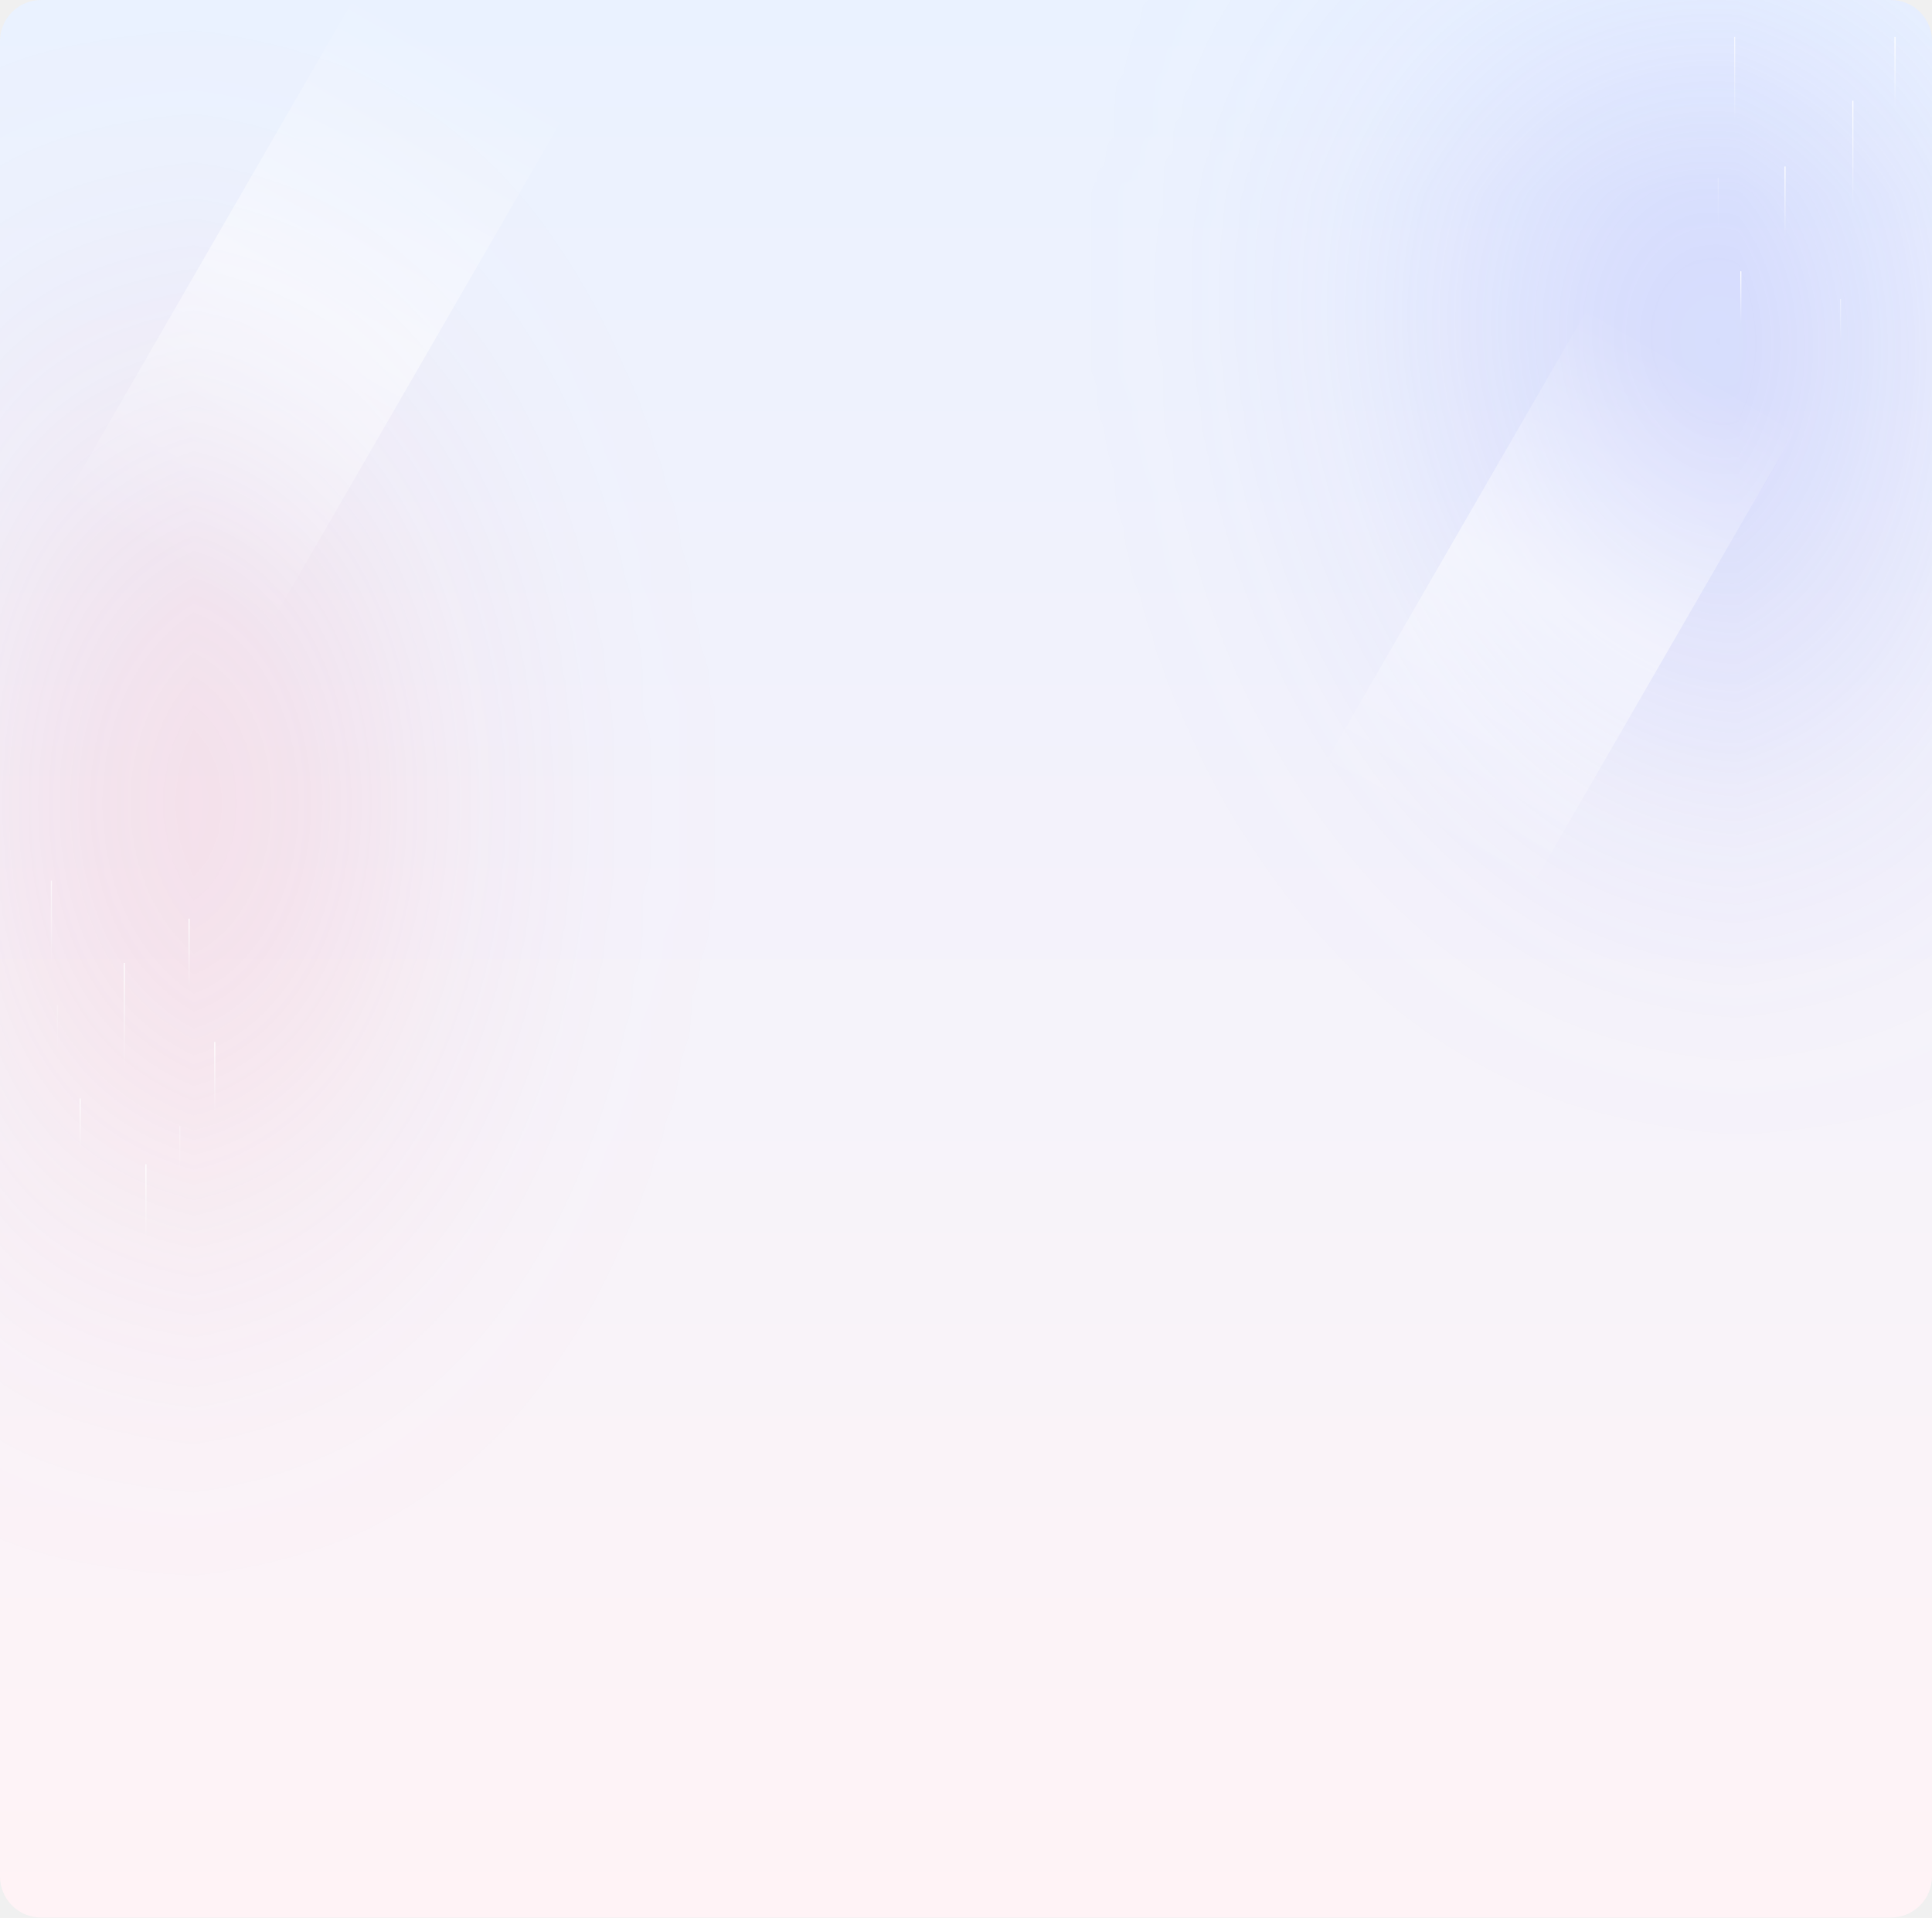
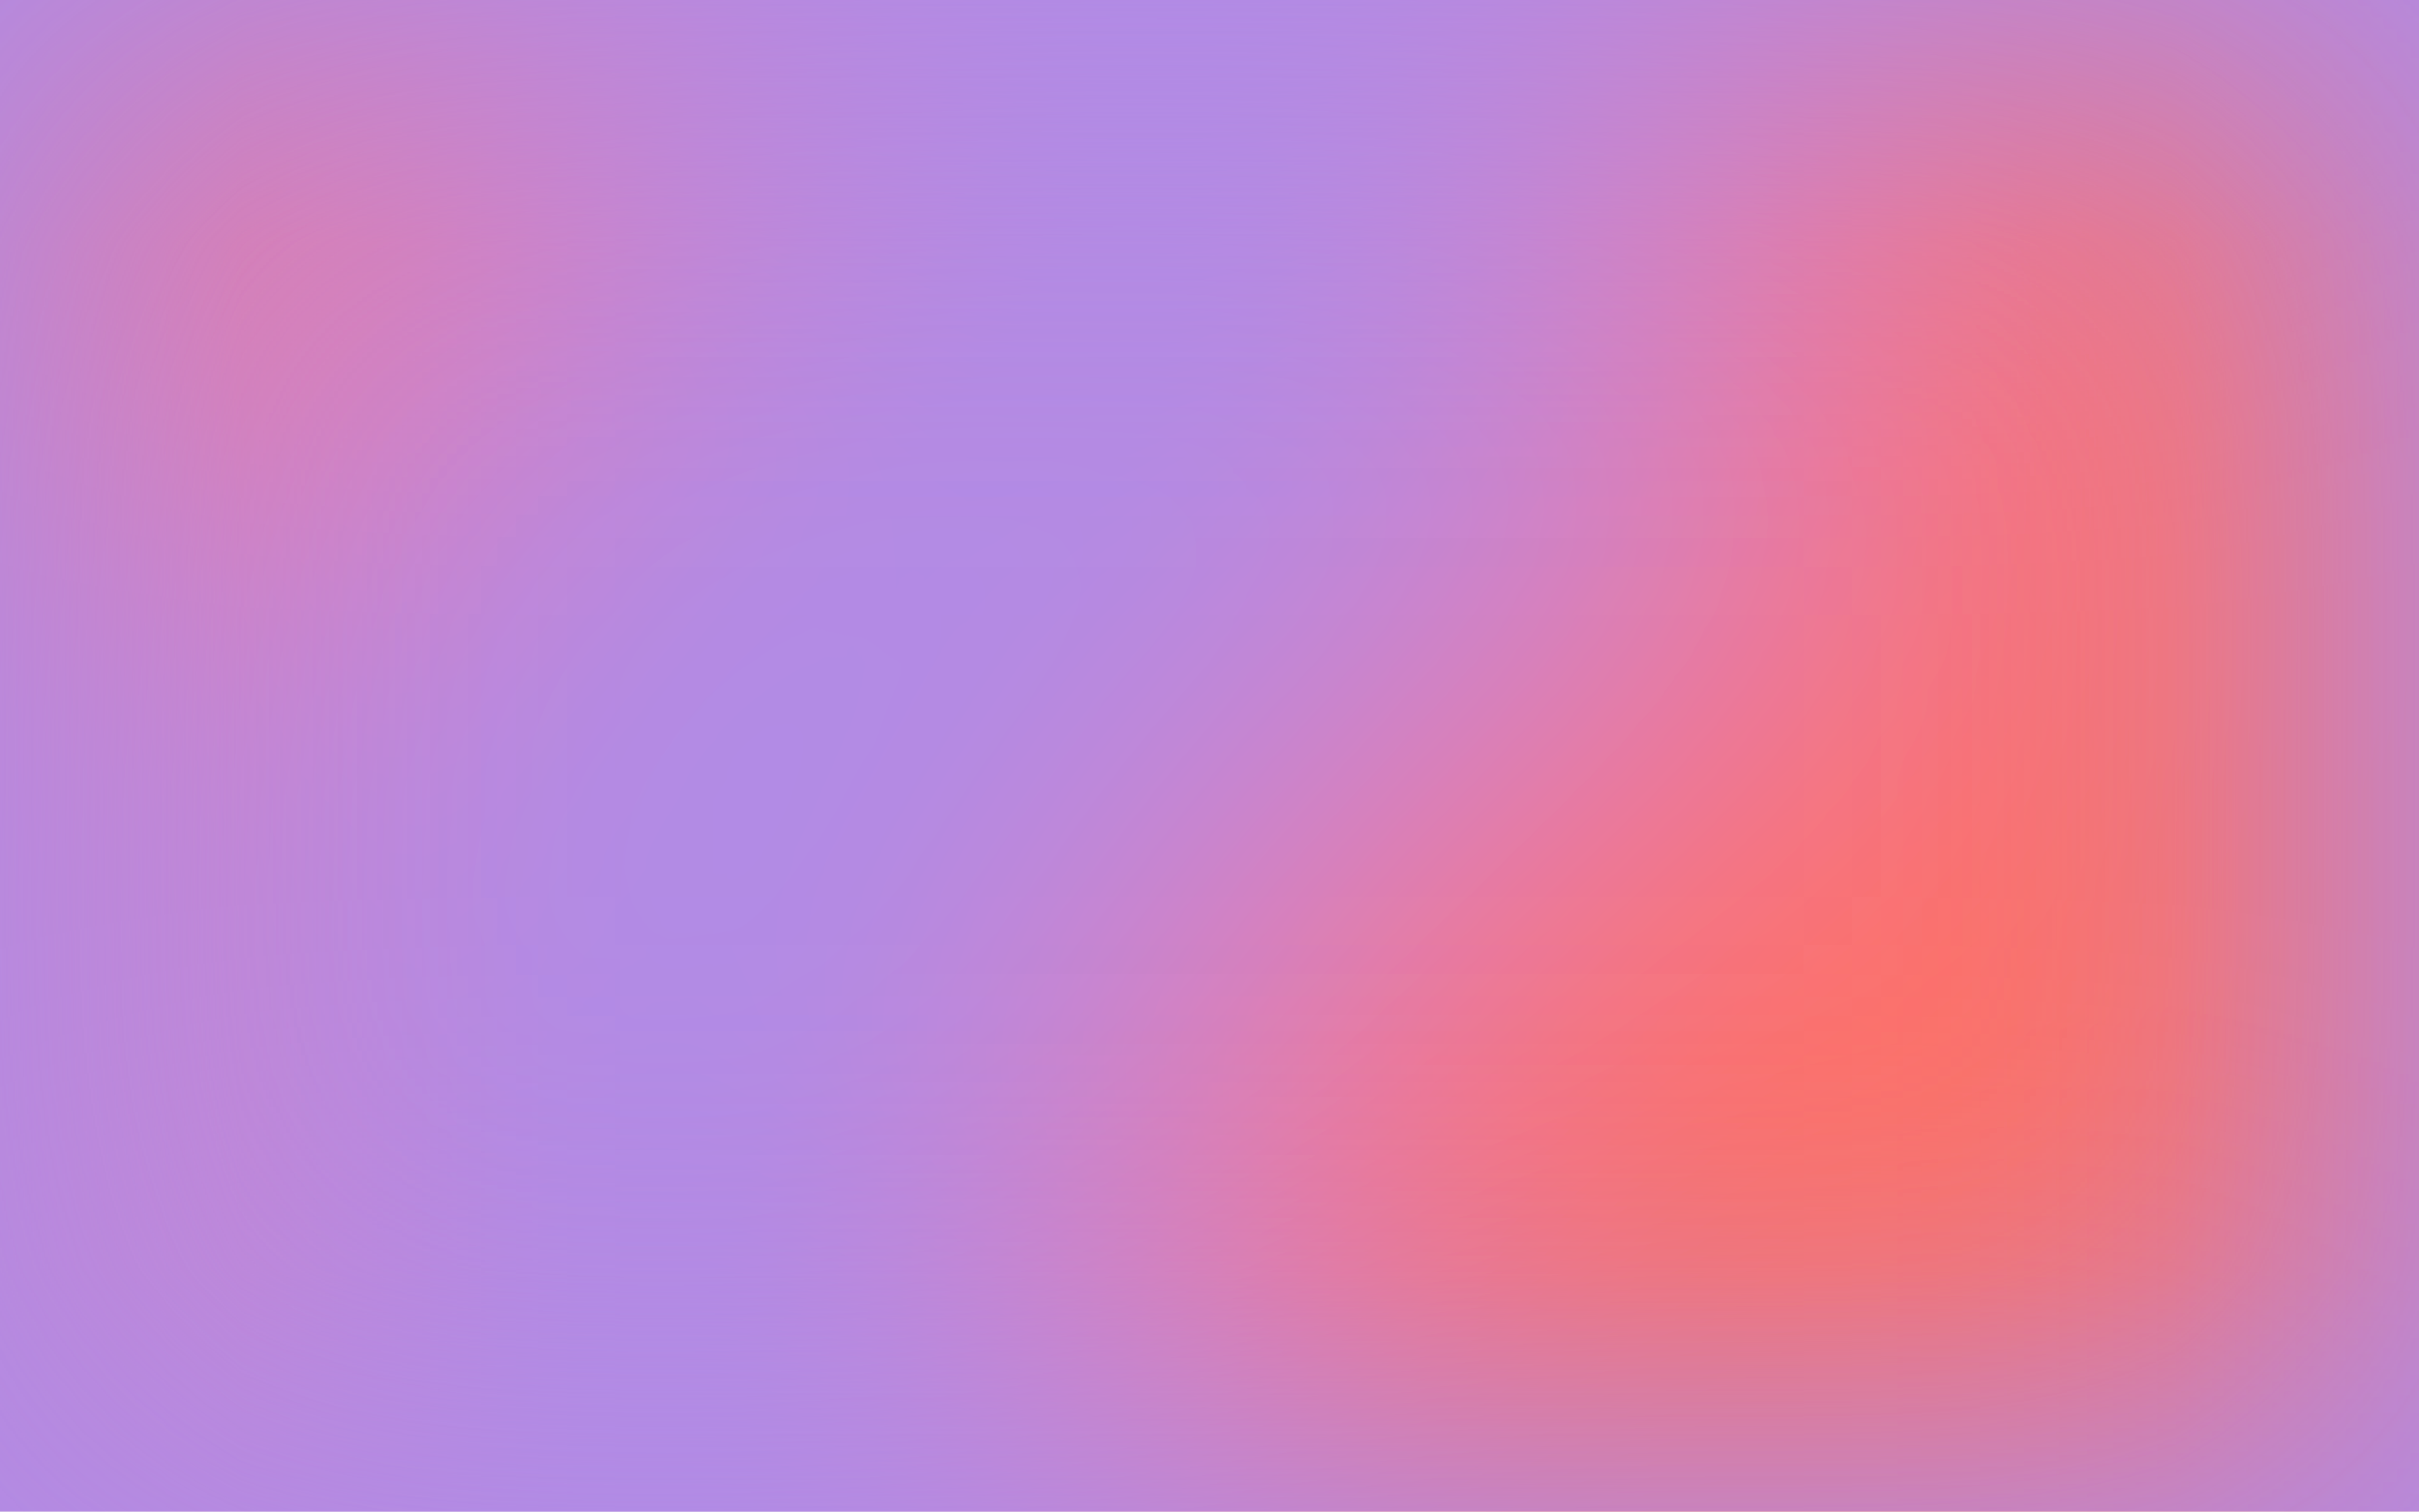
- <svg xmlns="http://www.w3.org/2000/svg" width="1880" height="1866" viewBox="0 0 1880 1866" fill="none">
-   <g clip-path="url(#clip0_9323_314)">
-     <rect width="1880" height="1866" rx="40" fill="url(#paint0_linear_9323_314)" />
-     <g opacity="0.35" filter="url(#filter0_f_9323_314)">
-       <ellipse cx="1869.5" cy="259.5" rx="384.5" ry="476.5" fill="#7C87FB" />
-     </g>
-     <g opacity="0.35" filter="url(#filter1_f_9323_314)">
-       <ellipse cx="-84" cy="781.5" rx="357" ry="438.5" fill="#FA7185" />
-     </g>
-     <rect x="1546.83" y="297" width="234.11" height="527.655" transform="rotate(30 1546.83 297)" fill="url(#paint1_linear_9323_314)" />
-     <rect x="349.436" y="-10" width="234.112" height="578.872" transform="rotate(30 349.436 -10)" fill="url(#paint2_linear_9323_314)" />
-     <path d="M121 937V1046" stroke="url(#paint3_linear_9323_314)" />
-     <path d="M142 1133L142 1209" stroke="url(#paint4_linear_9323_314)" />
-     <path opacity="0.7" d="M50 857L50 942" stroke="url(#paint5_linear_9323_314)" />
-     <path d="M209 1014L209 1086" stroke="url(#paint6_linear_9323_314)" />
-     <path d="M184 894L184 966" stroke="url(#paint7_linear_9323_314)" />
-     <path d="M78 1069L78 1122" stroke="url(#paint8_linear_9323_314)" />
-     <path opacity="0.4" d="M175 1096L175 1140" stroke="url(#paint9_linear_9323_314)" />
-     <path opacity="0.2" d="M56 978L56 1029" stroke="url(#paint10_linear_9323_314)" />
-     <path d="M1803 98V207" stroke="url(#paint11_linear_9323_314)" />
-     <path opacity="0.7" d="M1688 36L1688 121" stroke="url(#paint12_linear_9323_314)" />
-     <path d="M1737 162L1737 234" stroke="url(#paint13_linear_9323_314)" />
-     <path d="M1844 36L1844 108" stroke="url(#paint14_linear_9323_314)" />
-     <path d="M1694 264L1694 317" stroke="url(#paint15_linear_9323_314)" />
-     <path opacity="0.4" d="M1791 291L1791 335" stroke="url(#paint16_linear_9323_314)" />
-     <path opacity="0.2" d="M1672 173L1672 224" stroke="url(#paint17_linear_9323_314)" />
-   </g>
+ <svg xmlns="http://www.w3.org/2000/svg" id="visual" viewBox="0 0 1600 1000" width="1600" height="1000" version="1.1">
  <defs>
-     <filter id="filter0_f_9323_314" x="985" y="-717" width="1769" height="1953" filterUnits="userSpaceOnUse" color-interpolation-filters="sRGB">
+     <filter id="blur1" x="-10%" y="-10%" width="120%" height="120%">
      <feFlood flood-opacity="0" result="BackgroundImageFix" />
      <feBlend mode="normal" in="SourceGraphic" in2="BackgroundImageFix" result="shape" />
-       <feGaussianBlur stdDeviation="250" result="effect1_foregroundBlur_9323_314" />
+       <feGaussianBlur stdDeviation="280" result="effect1_foregroundBlur" />
    </filter>
-     <filter id="filter1_f_9323_314" x="-941" y="-157" width="1714" height="1877" filterUnits="userSpaceOnUse" color-interpolation-filters="sRGB">
-       <feFlood flood-opacity="0" result="BackgroundImageFix" />
-       <feBlend mode="normal" in="SourceGraphic" in2="BackgroundImageFix" result="shape" />
-       <feGaussianBlur stdDeviation="250" result="effect1_foregroundBlur_9323_314" />
-     </filter>
-     <linearGradient id="paint0_linear_9323_314" x1="940" y1="0" x2="940" y2="1866" gradientUnits="userSpaceOnUse">
-       <stop stop-color="#EAF2FF" />
-       <stop offset="1" stop-color="#FFF3F6" />
-     </linearGradient>
-     <linearGradient id="paint1_linear_9323_314" x1="1663.88" y1="297" x2="1663.88" y2="824.655" gradientUnits="userSpaceOnUse">
-       <stop stop-color="white" stop-opacity="0" />
-       <stop offset="0.5" stop-color="white" stop-opacity="0.5" />
-       <stop offset="1" stop-color="white" stop-opacity="0" />
-     </linearGradient>
-     <linearGradient id="paint2_linear_9323_314" x1="466.492" y1="-10" x2="466.492" y2="568.872" gradientUnits="userSpaceOnUse">
-       <stop stop-color="white" stop-opacity="0" />
-       <stop offset="0.5" stop-color="white" stop-opacity="0.5" />
-       <stop offset="1" stop-color="white" stop-opacity="0" />
-     </linearGradient>
-     <linearGradient id="paint3_linear_9323_314" x1="121.5" y1="937" x2="121.5" y2="1046" gradientUnits="userSpaceOnUse">
-       <stop stop-color="white" />
-       <stop offset="0.958" stop-color="white" stop-opacity="0" />
-     </linearGradient>
-     <linearGradient id="paint4_linear_9323_314" x1="142.5" y1="1133" x2="142.5" y2="1209" gradientUnits="userSpaceOnUse">
-       <stop stop-color="white" />
-       <stop offset="0.958" stop-color="white" stop-opacity="0" />
-     </linearGradient>
-     <linearGradient id="paint5_linear_9323_314" x1="50.5" y1="857" x2="50.5" y2="942" gradientUnits="userSpaceOnUse">
-       <stop stop-color="white" />
-       <stop offset="0.958" stop-color="white" stop-opacity="0" />
-     </linearGradient>
-     <linearGradient id="paint6_linear_9323_314" x1="209.5" y1="1014" x2="209.5" y2="1086" gradientUnits="userSpaceOnUse">
-       <stop stop-color="white" />
-       <stop offset="0.958" stop-color="white" stop-opacity="0" />
-     </linearGradient>
-     <linearGradient id="paint7_linear_9323_314" x1="184.5" y1="894" x2="184.5" y2="966" gradientUnits="userSpaceOnUse">
-       <stop stop-color="white" />
-       <stop offset="0.958" stop-color="white" stop-opacity="0" />
-     </linearGradient>
-     <linearGradient id="paint8_linear_9323_314" x1="78.5" y1="1069" x2="78.5" y2="1122" gradientUnits="userSpaceOnUse">
-       <stop stop-color="white" />
-       <stop offset="0.958" stop-color="white" stop-opacity="0" />
-     </linearGradient>
-     <linearGradient id="paint9_linear_9323_314" x1="175.5" y1="1096" x2="175.5" y2="1140" gradientUnits="userSpaceOnUse">
-       <stop stop-color="white" />
-       <stop offset="0.958" stop-color="white" stop-opacity="0" />
-     </linearGradient>
-     <linearGradient id="paint10_linear_9323_314" x1="56.5" y1="978" x2="56.5" y2="1029" gradientUnits="userSpaceOnUse">
-       <stop stop-color="white" />
-       <stop offset="0.958" stop-color="white" stop-opacity="0" />
-     </linearGradient>
-     <linearGradient id="paint11_linear_9323_314" x1="1803.5" y1="98" x2="1803.5" y2="207" gradientUnits="userSpaceOnUse">
-       <stop stop-color="white" />
-       <stop offset="0.958" stop-color="white" stop-opacity="0" />
-     </linearGradient>
-     <linearGradient id="paint12_linear_9323_314" x1="1688.5" y1="36" x2="1688.5" y2="121" gradientUnits="userSpaceOnUse">
-       <stop stop-color="white" />
-       <stop offset="0.958" stop-color="white" stop-opacity="0" />
-     </linearGradient>
-     <linearGradient id="paint13_linear_9323_314" x1="1737.5" y1="162" x2="1737.5" y2="234" gradientUnits="userSpaceOnUse">
-       <stop stop-color="white" />
-       <stop offset="0.958" stop-color="white" stop-opacity="0" />
-     </linearGradient>
-     <linearGradient id="paint14_linear_9323_314" x1="1844.5" y1="36" x2="1844.5" y2="108" gradientUnits="userSpaceOnUse">
-       <stop stop-color="white" />
-       <stop offset="0.958" stop-color="white" stop-opacity="0" />
-     </linearGradient>
-     <linearGradient id="paint15_linear_9323_314" x1="1694.5" y1="264" x2="1694.5" y2="317" gradientUnits="userSpaceOnUse">
-       <stop stop-color="white" />
-       <stop offset="0.958" stop-color="white" stop-opacity="0" />
-     </linearGradient>
-     <linearGradient id="paint16_linear_9323_314" x1="1791.5" y1="291" x2="1791.5" y2="335" gradientUnits="userSpaceOnUse">
-       <stop stop-color="white" />
-       <stop offset="0.958" stop-color="white" stop-opacity="0" />
-     </linearGradient>
-     <linearGradient id="paint17_linear_9323_314" x1="1672.5" y1="173" x2="1672.5" y2="224" gradientUnits="userSpaceOnUse">
-       <stop stop-color="white" />
-       <stop offset="0.958" stop-color="white" stop-opacity="0" />
-     </linearGradient>
-     <clipPath id="clip0_9323_314">
-       <rect width="1880" height="1866" rx="40" fill="white" />
-     </clipPath>
  </defs>
+   <rect width="1600" height="1000" fill="#b08be6" />
+   <g filter="url(#blur1)">
+     <circle cx="192" cy="92" fill="#FF6F61" r="623" />
+     <circle cx="842" cy="335" fill="#b08be6" r="623" />
+     <circle cx="1427" cy="578" fill="#FF6F61" r="623" />
+     <circle cx="135" cy="411" fill="#FF6F61" r="623" />
+     <circle cx="694" cy="656" fill="#b08be6" r="623" />
+     <circle cx="1349" cy="997" fill="#FF6F61" r="623" />
+   </g>
</svg>
